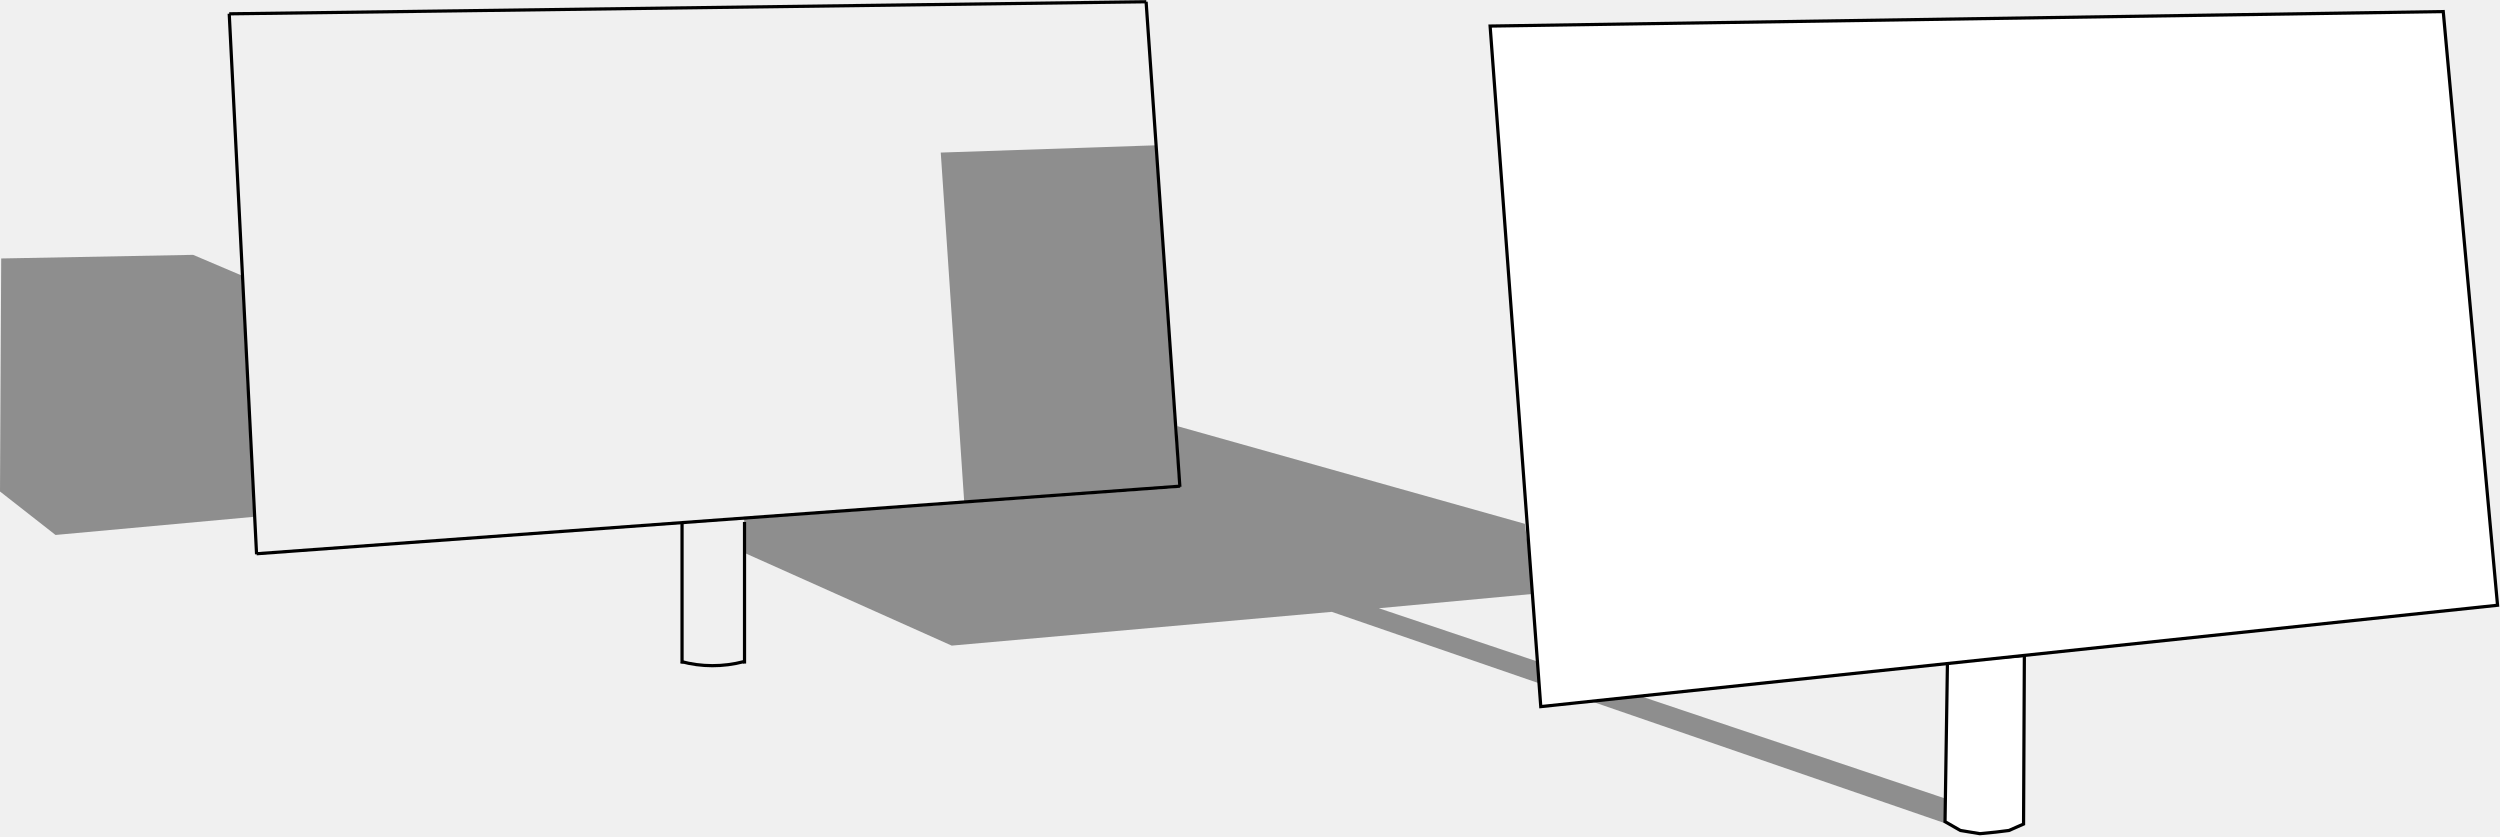
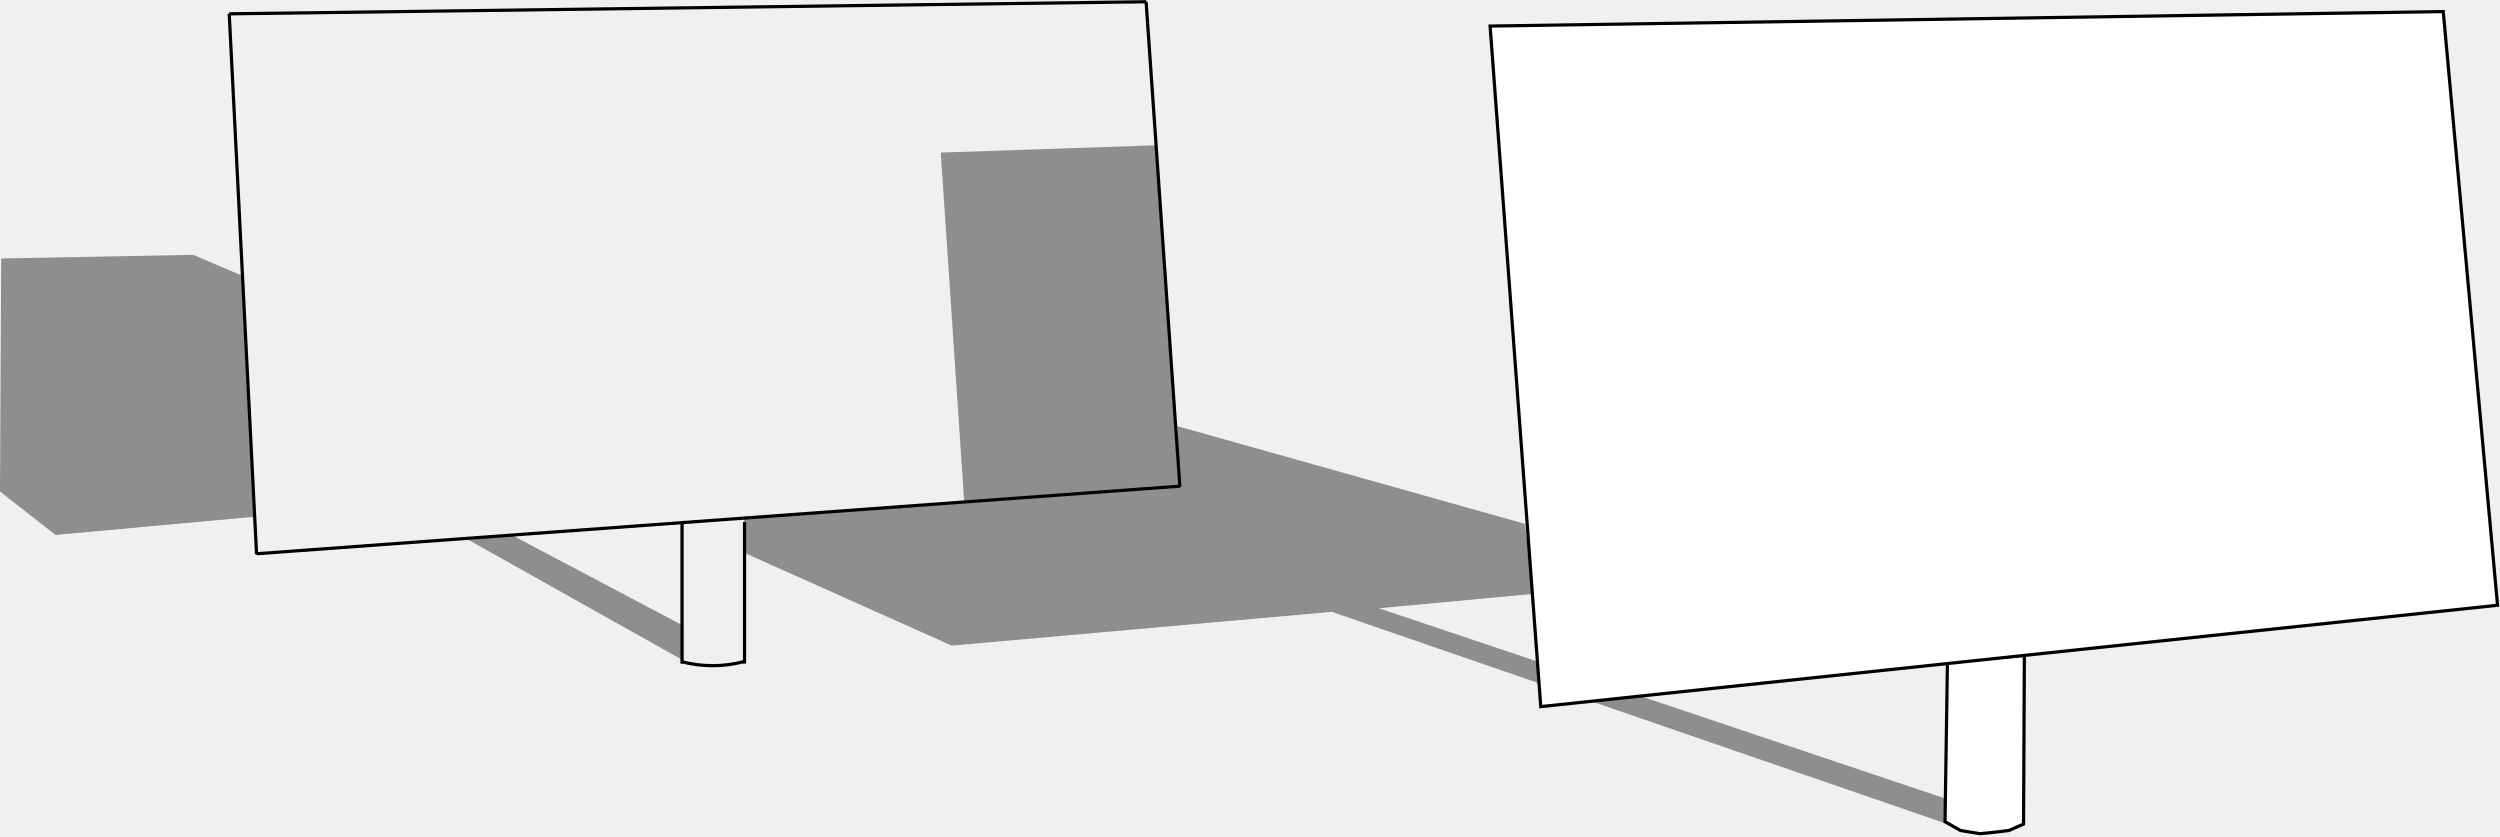
<svg xmlns="http://www.w3.org/2000/svg" width="3561" height="1191" overflow="hidden">
  <defs>
    <clipPath id="clip0">
      <rect x="249" y="529" width="3561" height="1191" />
    </clipPath>
  </defs>
  <g clip-path="url(#clip0)" transform="translate(-249 -529)">
+     <path d="M1220.14 1419.13C1220.43 1435.75 1220.71 1452.38 1221 1469L916 1297.88 977.685 1291 1220.14 1419.13Z" fill="#8E8E8E" fill-rule="evenodd" />
    <path d="M1894.44 736 1589 746.32 1622.56 1246 1928 1223.64 1894.44 736Z" fill="#8E8E8E" fill-rule="evenodd" />
    <path d="M1309 1268.26 1309 1316.36 1604.61 1448.62 2146 1400.53 3038 1708 3036.28 1671.93 2213.03 1395.38 2434.74 1374.76 2420.99 1275.14 1926.01 1136 1929.45 1223.6 1309 1268.26Z" fill="#8E8E8E" fill-rule="evenodd" />
    <path d="M3022.96 1471.65 3019.5 1699.34 3041.41 1711.92 3069.08 1716.5 3092.14 1714.21 3110.59 1711.92 3131.35 1702.77C3131.73 1622.68 3132.12 1542.59 3132.5 1462.5L3022.96 1471.65Z" stroke="#000000" stroke-width="4.583" stroke-miterlimit="8" fill="#FFFFFF" fill-rule="evenodd" />
    <path d="M250.719 897.159C250.146 1007.8 249.573 1118.44 249 1229.09L328.076 1291 610 1265.2 592.81 921.237 524.048 892 250.719 897.159Z" fill="#8E8E8E" fill-rule="evenodd" />
    <path d="M0 0 1306.25 17.188" stroke="#000000" stroke-width="4.583" stroke-miterlimit="8" fill="none" fill-rule="evenodd" transform="matrix(1 0 0 -1 575.5 548.687)" />
    <path d="M0 0 1315.42 96.25" stroke="#000000" stroke-width="4.583" stroke-miterlimit="8" fill="none" fill-rule="evenodd" transform="matrix(1 0 0 -1 614.5 1317.75)" />
    <path d="M614.458 1318.5 575.5 548.5" stroke="#000000" stroke-width="4.583" stroke-miterlimit="8" fill="none" fill-rule="evenodd" />
    <path d="M1929.62 1222.44 1881.5 531.5" stroke="#000000" stroke-width="4.583" stroke-miterlimit="8" fill="none" fill-rule="evenodd" />
    <path d="M0 0 0 201.667" stroke="#000000" stroke-width="4.583" stroke-miterlimit="8" fill="none" fill-rule="evenodd" transform="matrix(1 0 0 -1 1220.5 1474.17)" />
    <path d="M0 0 0 201.667" stroke="#000000" stroke-width="4.583" stroke-miterlimit="8" fill="none" fill-rule="evenodd" transform="matrix(1 0 0 -1 1309.5 1474.17)" />
    <path d="M1308.5 1471.41C1279.27 1479.17 1247.78 1479.11 1219.11 1471.24" stroke="#000000" stroke-width="4.583" stroke-miterlimit="8" fill="none" fill-rule="evenodd" />
    <path d="M2371.5 566.125 2443.68 1535.5 3806.5 1391.12 3729.16 545.5 2371.5 566.125Z" stroke="#000000" stroke-width="4.583" stroke-miterlimit="8" fill="#FFFFFF" fill-rule="evenodd" />
  </g>
</svg>
